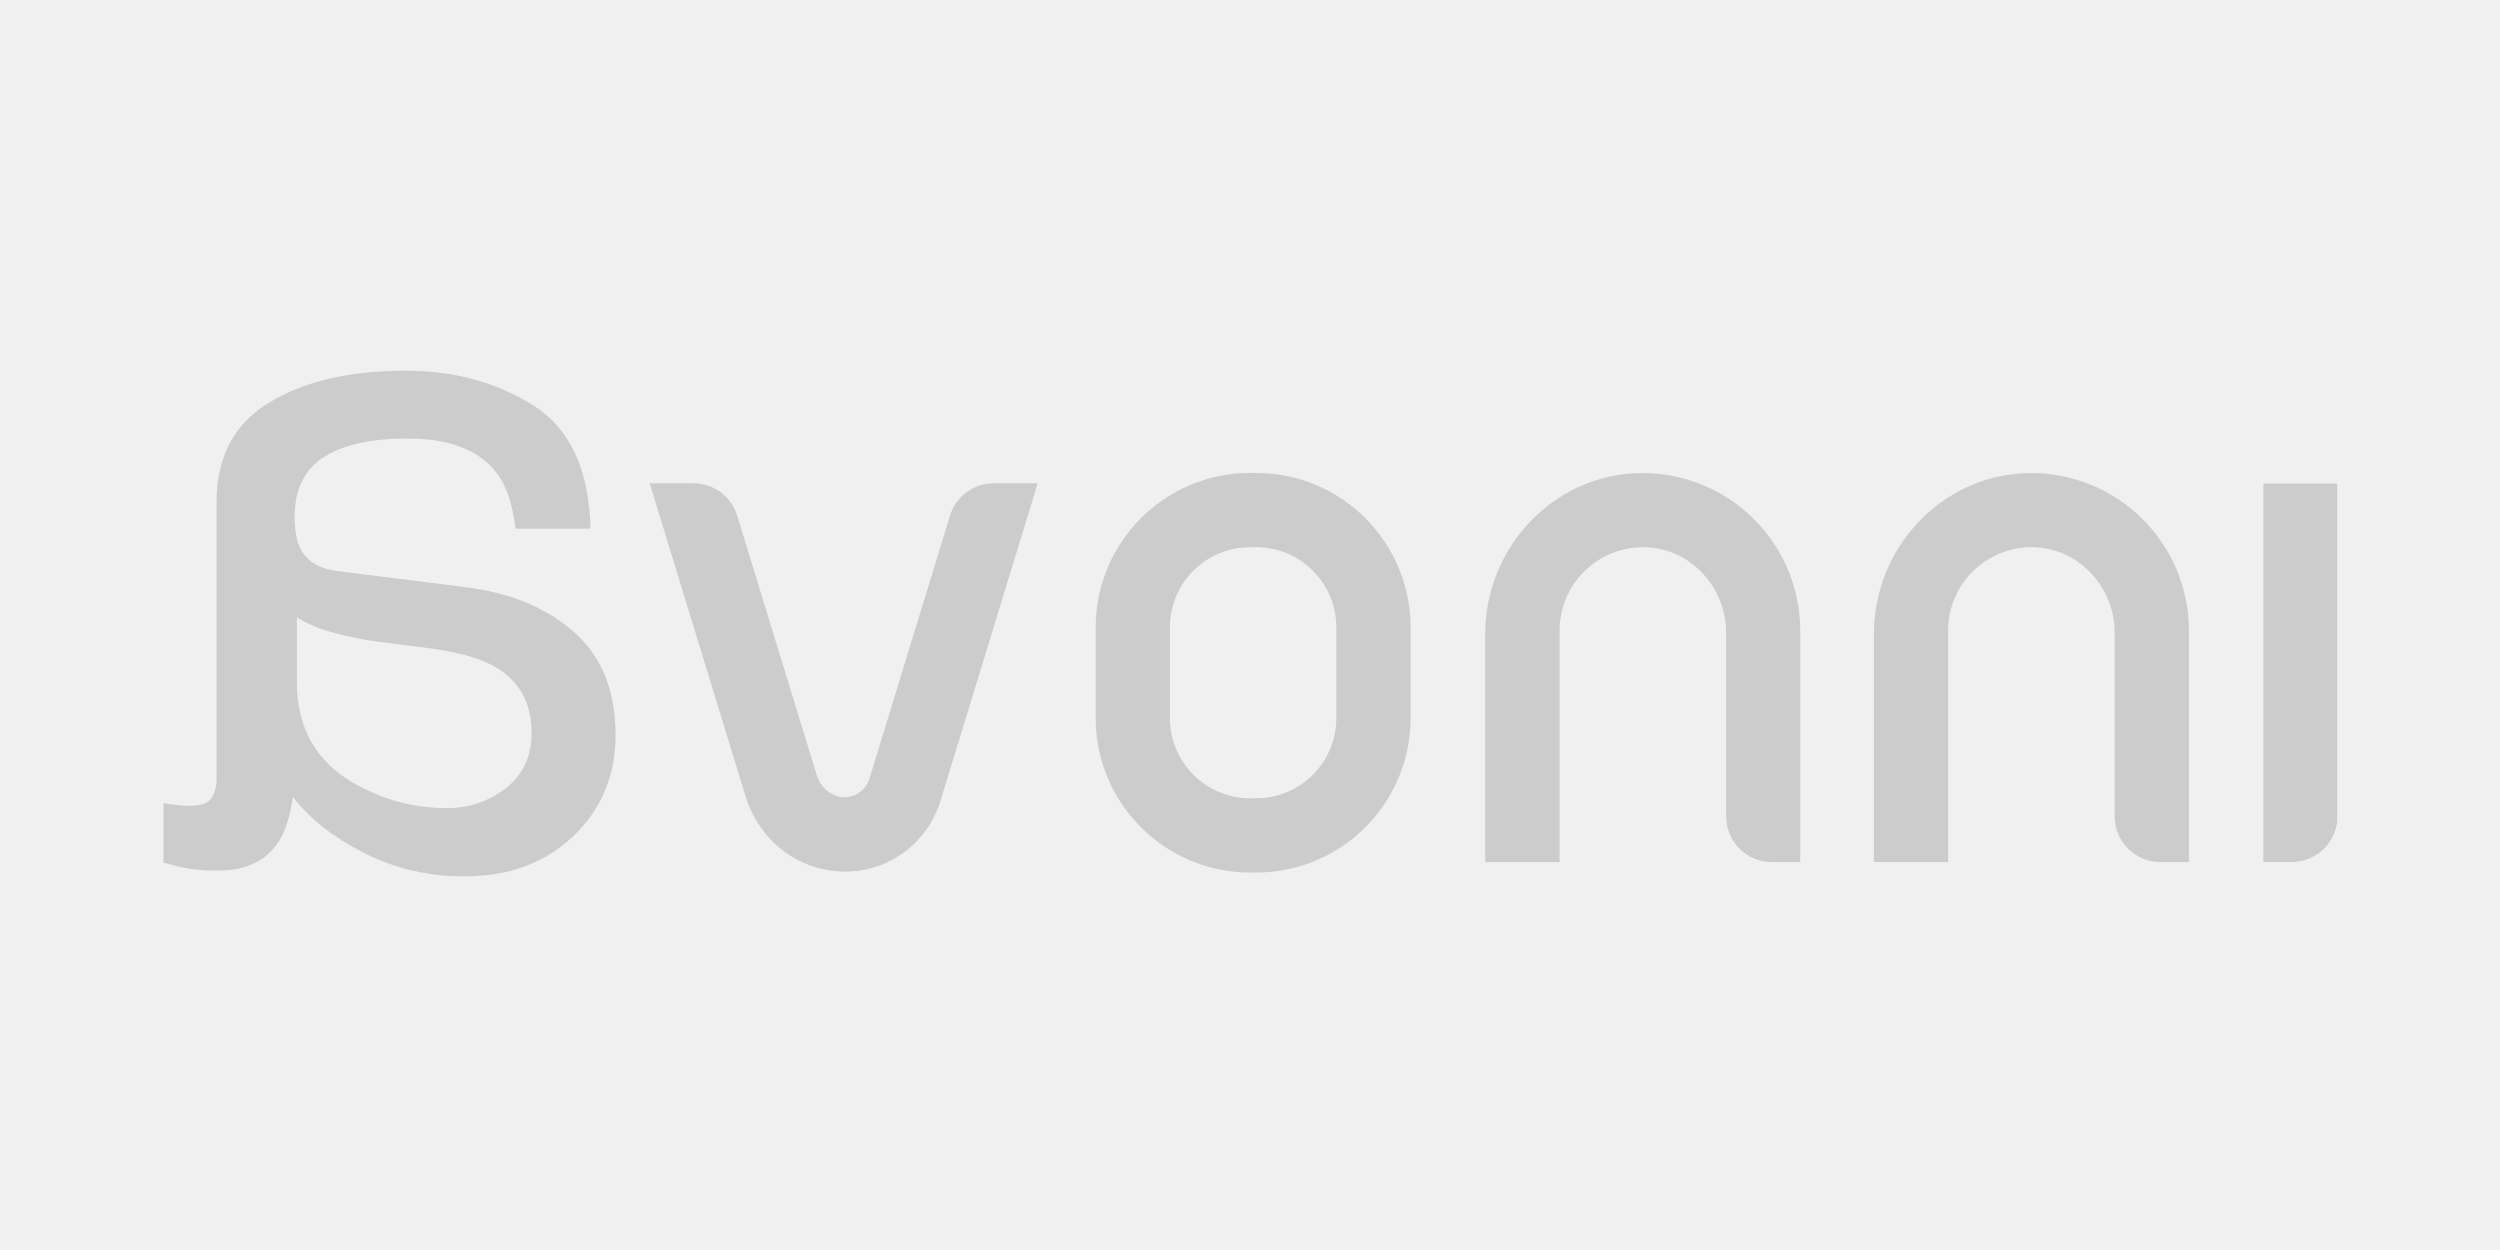
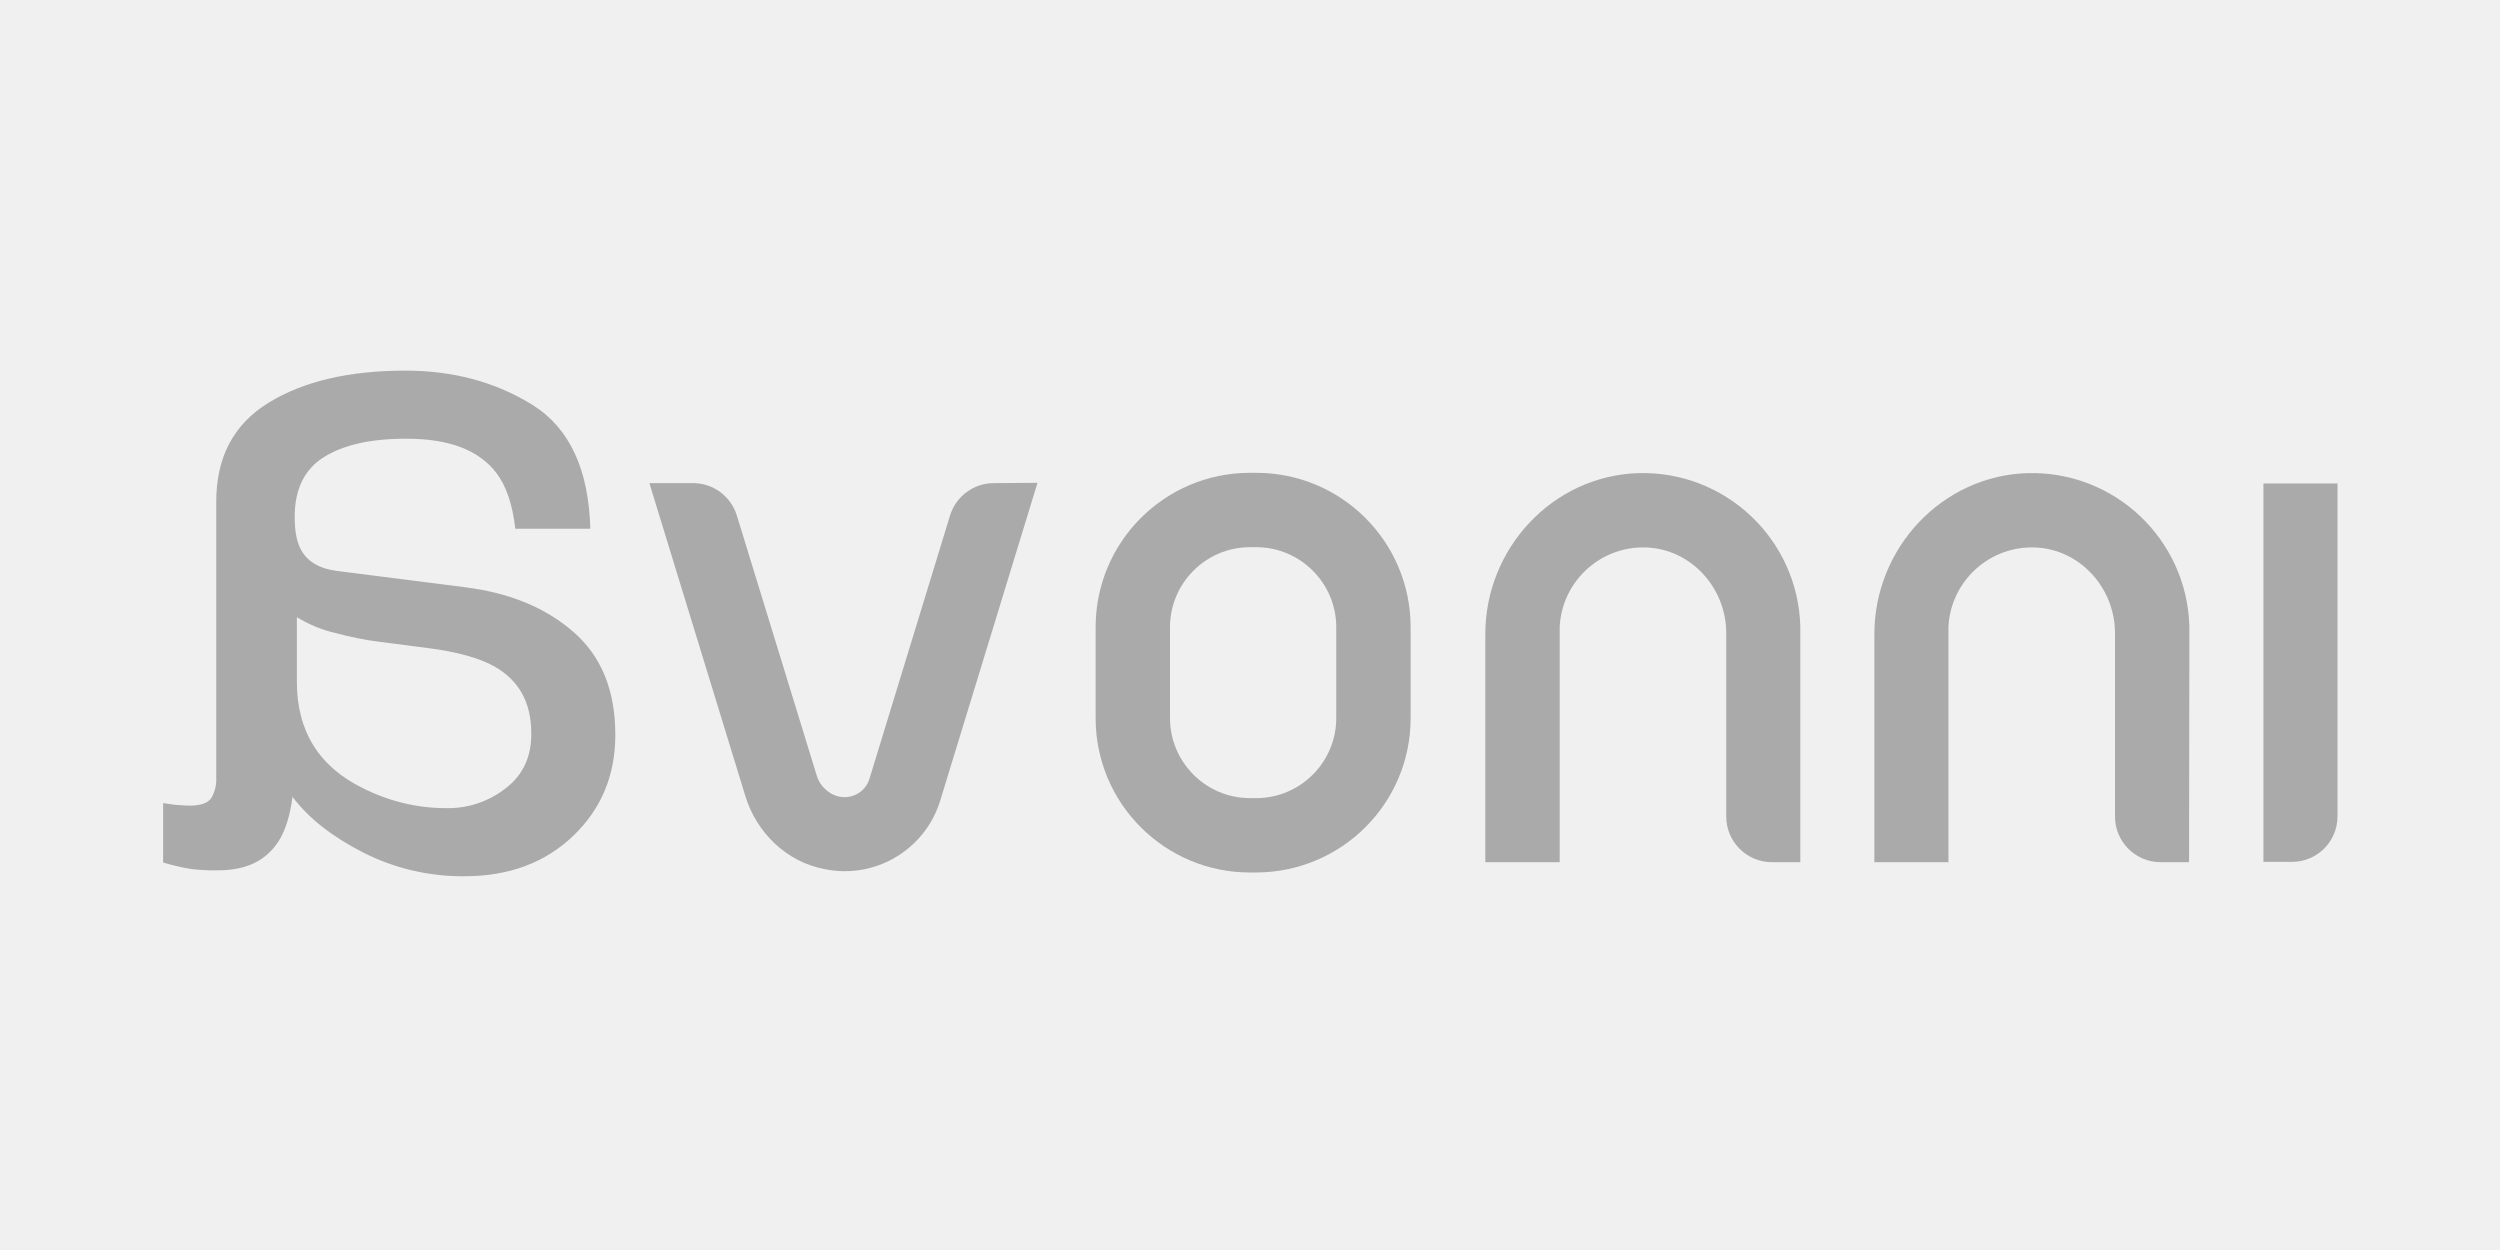
- <svg xmlns="http://www.w3.org/2000/svg" id="Capa_1" data-name="Capa 1" viewBox="0 0 800 400">
-   <defs>
-     <style>.cls-1{fill:#fff;}.cls-1,.cls-2{fill-rule:evenodd;}.cls-2{fill:#ccc;}.cls-3{mask:url(#mask);}</style>
-     <mask id="mask" x="724.23" y="154.68" width="23.77" height="121.15" maskUnits="userSpaceOnUse">
-       <g id="mask0">
-         <path class="cls-1" d="M724.23,154.68H748V275.83H724.23Z" />
-       </g>
-     </mask>
-   </defs>
-   <path class="cls-2" d="M161.94,252.18a30.23,30.23,0,0,1-19.28,6.41,58.65,58.65,0,0,1-26.28-6.28Q95,241.92,95,218.24V197.56a43.46,43.46,0,0,0,12.11,5,101.93,101.93,0,0,0,14.54,2.86l15.54,2q14,1.86,21,5.84,11.93,6.71,11.92,21.38Q170.08,245.77,161.94,252.18Zm-54.13-69.45Q99,181.59,96,175.31q-1.71-3.44-1.71-9.89,0-13.18,9.33-19.14t26.73-5.95q20.08,0,28.5,10.91,4.71,6,6.13,17.94h24q-.7-28.35-18.33-39.46t-40.87-11.1q-27,0-43.79,10.28t-16.69,32V249a11.33,11.33,0,0,1-1.64,6.43c-1.1,1.62-3.41,2.42-6.93,2.42-1.14,0-2.43-.07-3.86-.21s-2.94-.36-4.56-.64v19a70.43,70.43,0,0,0,9.14,2.14,65.83,65.83,0,0,0,8.56.43q13.29,0,19.28-9.42,3.15-5,4.43-14.14,7.86,10.28,22.57,17.85a69.75,69.75,0,0,0,32.42,7.57q21.28,0,34.78-12.91t13.49-32.31q0-21.25-13.28-32.95T148.8,187.86Z" />
-   <path class="cls-2" d="M576.09,275.87H567a14.63,14.63,0,0,1-14.63-14.63V202.53c0-14.33-11-26.68-25.3-27.39a26.68,26.68,0,0,0-28,26.61v74.12H475.27v-73c0-27.43,21.46-50.65,48.88-51.47a50.48,50.48,0,0,1,51.94,50.39Z" />
-   <path class="cls-2" d="M700.47,275.87h-9.14a14.63,14.63,0,0,1-14.63-14.63V202.53c0-14.33-11-26.68-25.3-27.39a26.68,26.68,0,0,0-28,26.61v74.12H599.65v-73c0-27.43,21.46-50.65,48.88-51.47a50.48,50.48,0,0,1,51.94,50.39Z" />
-   <path class="cls-2" d="M400,175.11a25.66,25.66,0,0,0-25.63,25.63v29.07A25.66,25.66,0,0,0,400,255.44h2a25.66,25.66,0,0,0,25.63-25.63V200.74a25.66,25.66,0,0,0-25.63-25.63Zm2,104.1h-2a49.45,49.45,0,0,1-49.39-49.4V200.74A49.45,49.45,0,0,1,400,151.34h2a49.45,49.45,0,0,1,49.39,49.4v29.07A49.45,49.45,0,0,1,402.05,279.21Z" />
-   <g class="cls-3">
-     <path class="cls-2" d="M733.37,275.83h-9.14V154.68H748V261.21A14.62,14.62,0,0,1,733.37,275.83Z" />
+ <svg xmlns="http://www.w3.org/2000/svg" version="1.1" id="Capa_1" x="0px" y="0px" viewBox="0 0 800 400" style="enable-background:new 0 0 800 400;" xml:space="preserve">
+   <style type="text/css">
+ 	.st0{fill-rule:evenodd;clip-rule:evenodd;fill:#AAAAAA;}
+ </style>
+   <path class="st0" d="M161.9,252.2c-5.5,4.3-12.3,6.6-19.3,6.4c-9.1,0-18.1-2.2-26.3-6.3C102.1,245.4,95,234,95,218.2v-20.7  c3.8,2.3,7.8,4,12.1,5c4.8,1.3,9.6,2.3,14.5,2.9l15.5,2c9.3,1.2,16.3,3.2,21,5.8c8,4.5,11.9,11.6,11.9,21.4  C170.1,242.1,167.4,247.9,161.9,252.2z M107.8,182.7c-5.9-0.8-9.8-3.2-11.8-7.4c-1.1-2.3-1.7-5.6-1.7-9.9c0-8.8,3.1-15.2,9.3-19.1  s15.1-6,26.7-5.9c13.4,0,22.9,3.6,28.5,10.9c3.1,4,5.2,10,6.1,17.9h24c-0.5-18.9-6.6-32.1-18.3-39.5c-11.8-7.4-25.4-11.1-40.9-11.1  c-18,0-32.6,3.4-43.8,10.3c-11.2,6.9-16.8,17.5-16.7,32V249c0.1,2.3-0.5,4.5-1.6,6.4c-1.1,1.6-3.4,2.4-6.9,2.4  c-1.1,0-2.4-0.1-3.9-0.2s-2.9-0.4-4.6-0.6v19c3,0.9,6,1.6,9.1,2.1c2.8,0.3,5.7,0.5,8.6,0.4c8.9,0,15.3-3.1,19.3-9.4  c2.1-3.3,3.6-8,4.4-14.1c5.2,6.9,12.8,12.8,22.6,17.8c10,5.1,21.2,7.7,32.4,7.6c14.2,0,25.8-4.3,34.8-12.9  c9-8.6,13.5-19.4,13.5-32.3c0-14.2-4.4-25.1-13.3-32.9c-8.9-7.8-20.5-12.6-34.9-14.4L107.8,182.7z" />
+   <path class="st0" d="M576.1,275.9H567c-8.1,0-14.6-6.6-14.6-14.6l0,0v-58.7c0-14.3-11-26.7-25.3-27.4c-14.7-0.7-27.2,10.6-28,25.3  c0,0.4,0,0.9,0,1.3v74.1h-23.8v-73c0-27.4,21.5-50.6,48.9-51.5c27.9-0.8,51.1,21.1,51.9,49c0,0.5,0,0.9,0,1.4L576.1,275.9z" />
+   <path class="st0" d="M700.5,275.9h-9.1c-8.1,0-14.6-6.6-14.6-14.6l0,0v-58.7c0-14.3-11-26.7-25.3-27.4c-14.7-0.7-27.2,10.6-28,25.3  c0,0.4,0,0.9,0,1.3v74.1h-23.7v-73c0-27.4,21.5-50.6,48.9-51.5c27.9-0.8,51.1,21.1,51.9,49c0,0.5,0,0.9,0,1.4L700.5,275.9z" />
+   <path class="st0" d="M400,175.1c-14.1,0-25.6,11.5-25.6,25.6v29.1c0,14.1,11.5,25.6,25.6,25.6h2c14.1,0,25.6-11.5,25.6-25.6v-29.1  c0-14.1-11.5-25.6-25.6-25.6H400z M402,279.2h-2c-27.3,0-49.4-22.1-49.4-49.4v-29.1c0-27.3,22.1-49.4,49.4-49.4h2  c27.3,0,49.4,22.1,49.4,49.4v29.1C451.4,257.1,429.3,279.1,402,279.2L402,279.2z" />
+   <g>
+     <path class="st0" d="M733.4,275.8h-9.1V154.7H748v106.5C748,269.3,741.5,275.8,733.4,275.8C733.4,275.8,733.4,275.8,733.4,275.8z" />
  </g>
-   <path class="cls-2" d="M318,154.63A14.63,14.63,0,0,0,304,165l-25.82,84.31A8.32,8.32,0,0,1,266.13,254a9.84,9.84,0,0,1-4.78-6L235.9,165a14.62,14.62,0,0,0-14-10.35h-14l30.67,100.15c3.61,11.8,13.21,21.08,25.32,23.44a31.9,31.9,0,0,0,37.07-22l31.12-101.61Z" />
+   <path class="st0" d="M318,154.6c-6.4,0-12.1,4.2-14,10.4l-25.8,84.3c-1.4,4.4-6.1,6.8-10.5,5.4c-0.6-0.2-1.1-0.4-1.6-0.7  c-2.3-1.3-4.1-3.4-4.8-6l-25.5-83c-1.9-6.2-7.6-10.4-14-10.4h-14l30.7,100.1c3.6,11.8,13.2,21.1,25.3,23.4  c16.2,3.4,32.3-6.2,37.1-22l31.1-101.6L318,154.6z" />
</svg>
